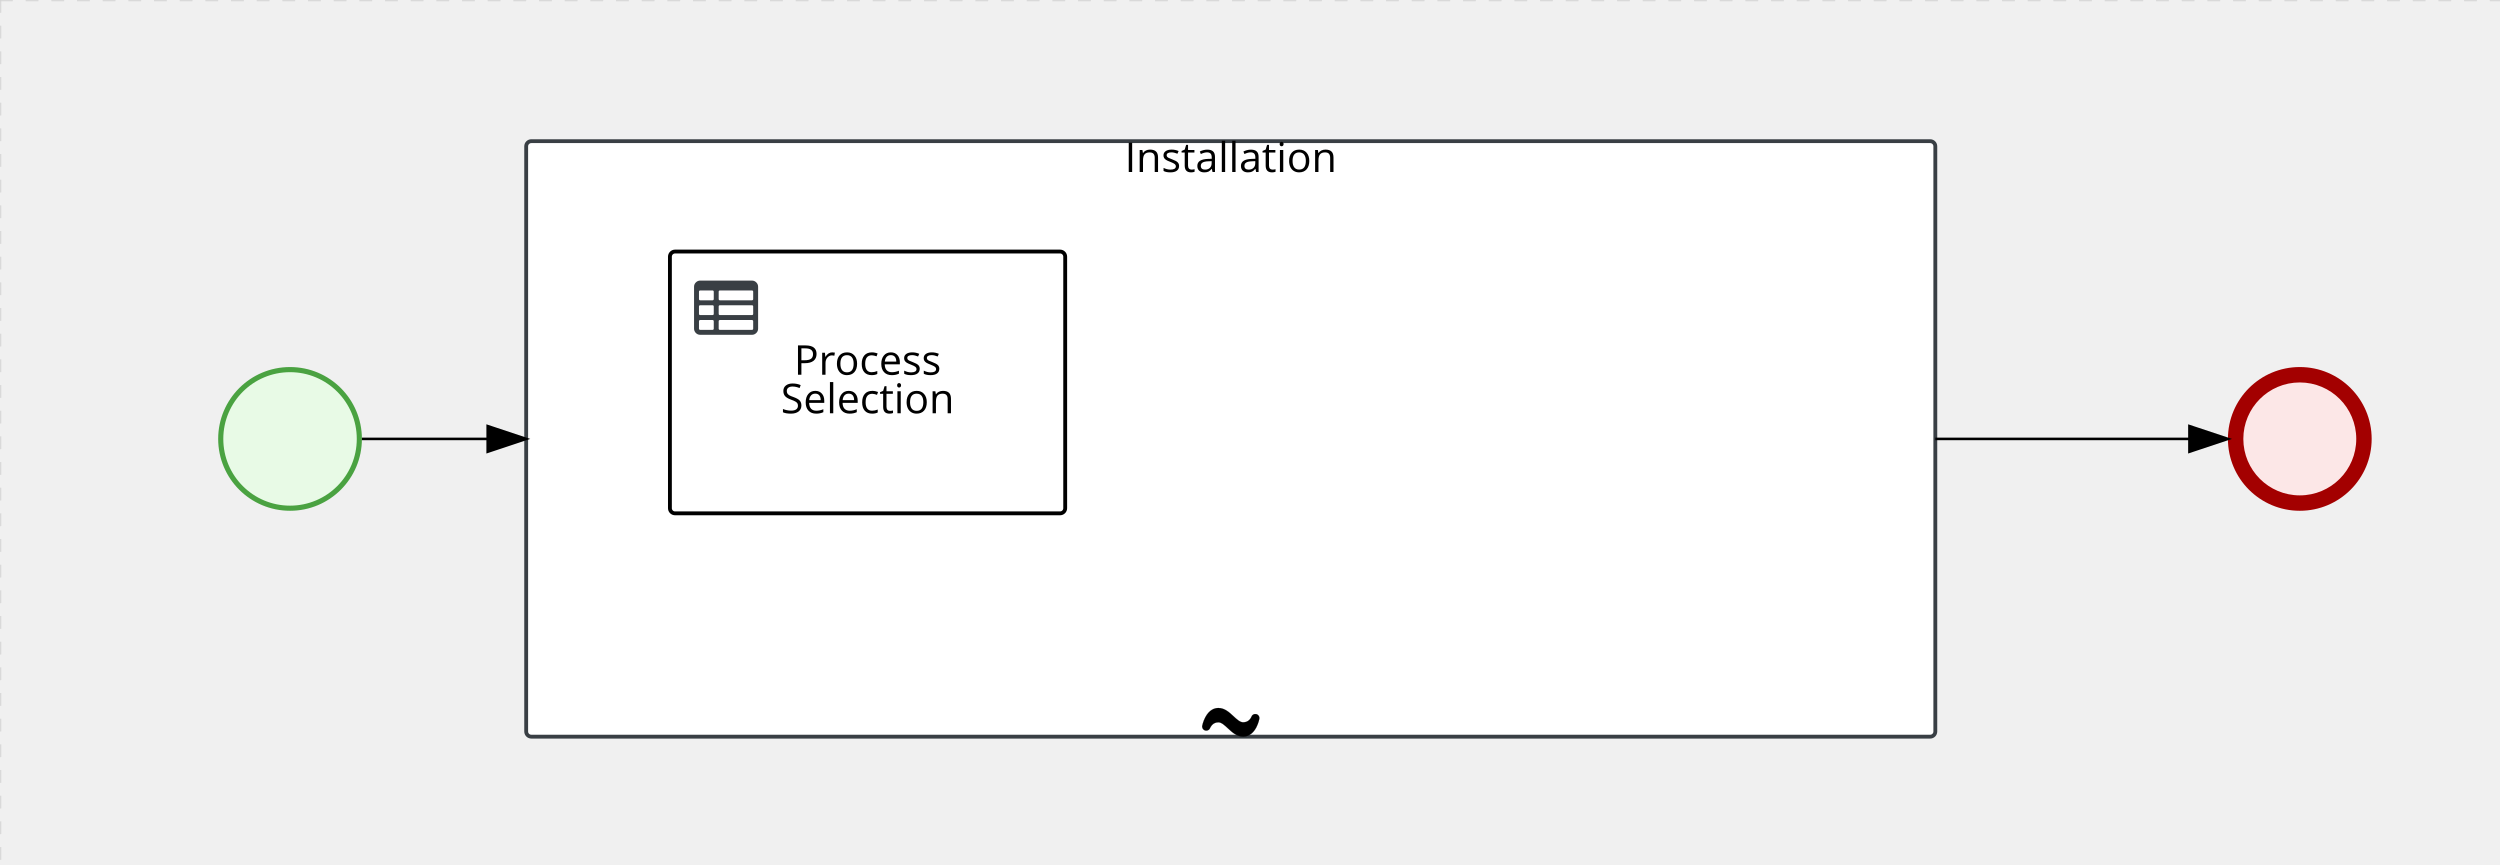
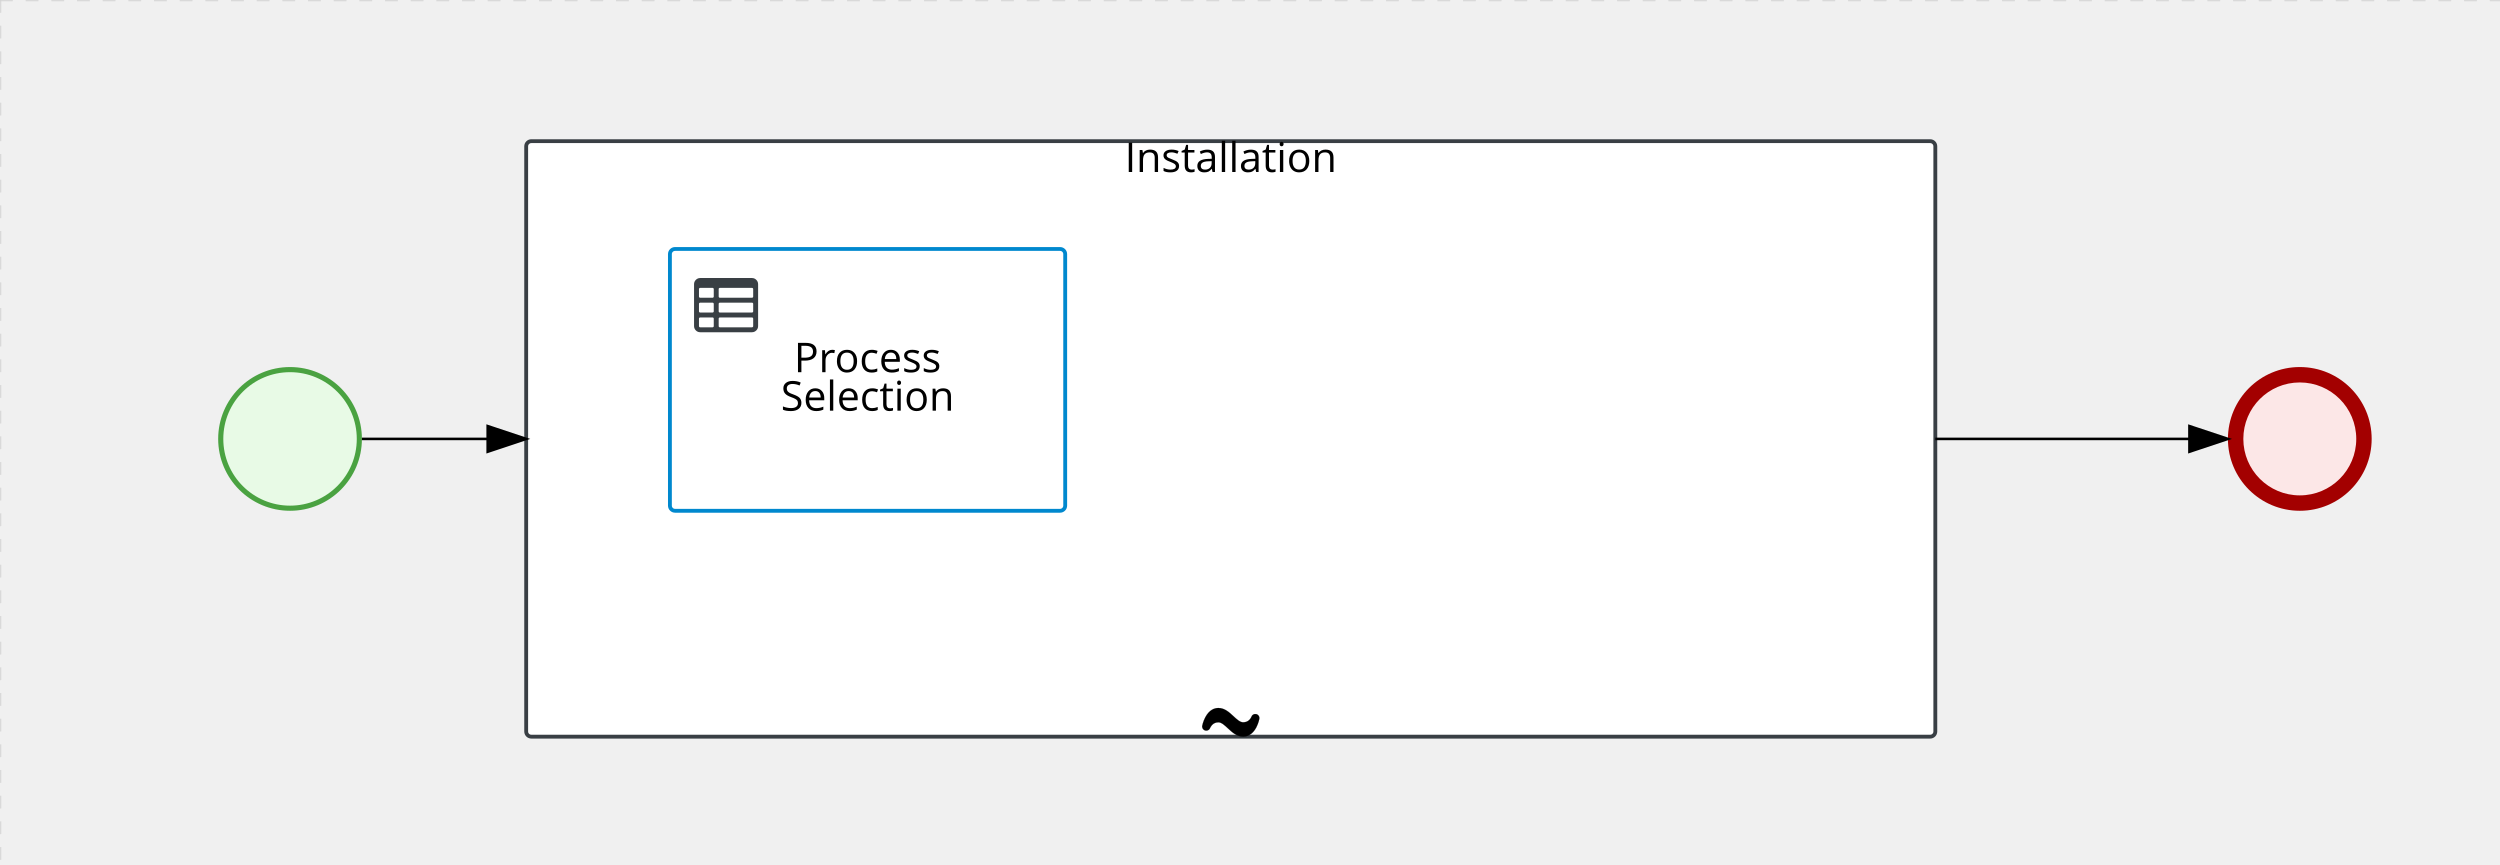
<svg xmlns="http://www.w3.org/2000/svg" version="1.1" width="974" height="337" viewBox="0 0 974 337">
  <defs />
  <g transform="matrix(1,0,0,1,0,0)">
    <g>
      <g>
        <g>
          <path fill="none" stroke="#d3d3d3" paint-order="fill stroke markers" d=" M 0 0 L 1200 0" stroke-miterlimit="10" stroke-opacity="0.8" stroke-dasharray="5" />
        </g>
        <g>
          <path fill="none" stroke="#d3d3d3" paint-order="fill stroke markers" d=" M 0 0 L 0 800" stroke-miterlimit="10" stroke-opacity="0.8" stroke-dasharray="5" />
        </g>
      </g>
      <g id="_EF70FC23-0ECA-4189-A097-E17DF87D973C" bpmn2nodeid="_EF70FC23-0ECA-4189-A097-E17DF87D973C" transform="matrix(1,0,0,1,868,143)">
        <g>
          <path fill="none" stroke="none" />
        </g>
        <g transform="matrix(0.125,0,0,0.125,0,0)">
          <g transform="matrix(1,0,0,1,0,0)">
            <path fill="#fce7e7" stroke="none" id="_EF70FC23-0ECA-4189-A097-E17DF87D973C?shapeType=BACKGROUND" paint-order="stroke fill markers" d=" M 0 0 M 444 224 C 444 263.9 434.2 300.8 414.4 334.5 C 394.7 368.2 368 394.9 334.4 414.5 C 300.8 434.1 263.9 444 224 444 C 184.1 444 147.2 434.2 113.5 414.4 C 79.8 394.7 53.1 368 33.5 334.4 C 13.9 300.8 4 263.9 4 224 C 4 184.1 13.8 147.2 33.6 113.5 C 53.4 79.8 80.1 53.1 113.6 33.5 C 147.1 13.9 184.1 4 224 4 C 263.9 4 300.8 13.8 334.5 33.6 C 368.2 53.4 394.9 80.1 414.5 113.6 C 434.1 147.1 444 184.1 444 224 Z" />
          </g>
          <g>
            <g transform="matrix(1,0,0,1,0,0)">
              <g transform="matrix(1,0,0,1,0,0)">
                <path fill="#a30000" stroke="none" id="_EF70FC23-0ECA-4189-A097-E17DF87D973C?shapeType=BORDER&amp;renderType=FILL" paint-order="stroke fill markers" d=" M 0 0 M 224 0 C 100.3 0 0 100.3 0 224 C 0 347.7 100.3 448 224 448 C 347.7 448 448 347.7 448 224 C 448 100.3 347.7 0 224 0 Z M 0 0 M 224 400 C 126.8 400 48 321.2 48 224 C 48 126.8 126.8 48 224 48 C 321.2 48 400 126.8 400 224 C 400 321.2 321.2 400 224 400 Z" />
              </g>
            </g>
          </g>
        </g>
        <g transform="matrix(1,0,0,1,28,61)" />
      </g>
      <g id="_0B1D28A9-7DA9-4883-8F5E-5F7403BD6220" bpmn2nodeid="_0B1D28A9-7DA9-4883-8F5E-5F7403BD6220" transform="matrix(1,0,0,1,205,55)">
        <g>
          <path fill="none" stroke="none" />
        </g>
        <g transform="matrix(1,0,0,1,0,0)">
          <path fill="#ffffff" stroke="none" id="_0B1D28A9-7DA9-4883-8F5E-5F7403BD6220?shapeType=BACKGROUND" paint-order="stroke fill markers" d=" M 2 0 L 547 0 L 547 0 A 2 2 0 0 1 549 2 L 549 230 L 549 230 A 2 2 0 0 1 547 232 L 2 232 L 2 232 A 2 2 0 0 1 0 230 L 0 2 L 0 2 A 2 2 0 0 1 2 0 Z" />
        </g>
        <g transform="matrix(1,0,0,1,0,0)">
-           <path fill="none" stroke="#393f44" id="_0B1D28A9-7DA9-4883-8F5E-5F7403BD6220?shapeType=BORDER&amp;renderType=STROKE" paint-order="fill stroke markers" d=" M 2 0 L 547 0 L 547 0 A 2 2 0 0 1 549 2 L 549 230 L 549 230 A 2 2 0 0 1 547 232 L 2 232 L 2 232 A 2 2 0 0 1 0 230 L 0 2 L 0 2 A 2 2 0 0 1 2 0 Z" stroke-miterlimit="10" stroke-width="1.5" stroke-dasharray="" />
+           <path fill="none" stroke="rgb(57,63,68)" id="_0B1D28A9-7DA9-4883-8F5E-5F7403BD6220?shapeType=BORDER&amp;renderType=STROKE" paint-order="fill stroke markers" d=" M 2 0 L 547 0 L 547 0 A 2 2 0 0 1 549 2 L 549 230 L 549 230 A 2 2 0 0 1 547 232 L 2 232 L 2 232 A 2 2 0 0 1 0 230 L 0 2 L 0 2 A 2 2 0 0 1 2 0 Z" stroke-miterlimit="10" stroke-width="1.5" stroke-dasharray="" />
        </g>
        <g transform="matrix(1,0,0,1,-21.7125,6.225)">
          <g transform="matrix(0.05,0,0,0.05,285,209)">
            <g transform="matrix(1,0,0,1,0,0)">
              <path fill="#000000" stroke="#000000" id="_0B1D28A9-7DA9-4883-8F5E-5F7403BD6220undefined" paint-order="fill stroke markers" d=" M 0 0 M 421.5 159.5 C 405.6 156.4 390.1 165.8 385.1 180.8 L 385.1 180.8 L 385.2 180.5 C 385.2 180.6 380.9 192.3 370.3 203.4 C 357.3 217 341.1 223.6 320.7 223.6 C 296.6 223.6 271.8 200.6 245.6 176.2 C 213.3 146.2 176.8 112.1 128.2 112.1 C 98.7 112.1 57 124.9 25.3 185.7 C 8.7 217.6 2.3 249.2 2 250.6 L 2 250.7 C 1.9 251.1 1.8 251.6 1.8 252 C 1.8 252.1 1.8 252.2 1.8 252.3 C 1.7 252.7 1.7 253.2 1.6 253.6 C 1.6 253.7 1.6 253.8 1.6 253.9 C 1.6 254.3 1.5 254.8 1.5 255.2 C 1.5 255.3 1.5 255.4 1.5 255.5 C 1.5 255.9 1.5 256.3 1.5 256.6 C 1.5 256.8 1.5 256.9 1.5 257.1 C 1.5 257.4 1.5 257.7 1.5 258 C 1.5 258.2 1.5 258.5 1.5 258.7 C 1.5 258.9 1.5 259.2 1.6 259.4 C 1.6 259.7 1.6 260 1.7 260.3 C 1.7 260.4 1.7 260.6 1.8 260.7 C 1.8 261.1 1.9 261.5 2 261.9 L 2 262 C 4.1 274.7 13.9 285.5 27.3 288.1 C 29.4 288.5 31.5 288.7 33.6 288.7 C 47.2 288.7 59.5 280 63.9 267 C 64.5 265.6 68.8 255.6 77.6 245.8 C 90.9 231.1 107.5 224 128.4 224 C 151.8 224 176.3 246.8 202.2 270.9 C 234.7 301.2 271.6 335.5 320.9 335.5 C 345.5 335.5 367.8 327 387.4 310.2 C 401.4 298.2 413.8 281.9 424.1 261.9 C 440.6 230 446.8 198.3 447 196.9 C 450.3 179.6 438.9 162.8 421.5 159.5 Z" stroke-miterlimit="10" stroke-dasharray="" />
            </g>
          </g>
        </g>
        <g transform="matrix(1,0,0,1,233.1836,0)">
          <text fill="#000000" stroke="none" font-family="Open Sans" font-size="12pt" font-style="normal" font-weight="normal" text-decoration="normal" x="41.316" y="12" text-anchor="middle" dominant-baseline="alphabetic">Installation</text>
        </g>
-         <g id="_7D34E5EE-86DE-40AA-8B07-371B3AC2BA39" bpmn2nodeid="_7D34E5EE-86DE-40AA-8B07-371B3AC2BA39" transform="matrix(1,0,0,1,56,43)">
+         <g id="_7D34E5EE-86DE-40AA-8B07-371B3AC2BA39" bpmn2nodeid="_7D34E5EE-86DE-40AA-8B07-371B3AC2BA39" transform="matrix(1,0,0,1,56,42)">
          <g>
            <path fill="none" stroke="none" />
          </g>
          <g transform="matrix(1,0,0,1,0,0)">
            <path fill="#ffffff" stroke="none" id="_7D34E5EE-86DE-40AA-8B07-371B3AC2BA39?shapeType=BACKGROUND" paint-order="stroke fill markers" d=" M 2 0 L 152 0 L 152 0 A 2 2 0 0 1 154 2 L 154 100 L 154 100 A 2 2 0 0 1 152 102 L 2 102 L 2 102 A 2 2 0 0 1 0 100 L 0 2 L 0 2 A 2 2 0 0 1 2 0 Z" />
          </g>
          <g transform="matrix(1,0,0,1,0,0)">
-             <path fill="none" stroke="rgb(0,0,0)" id="_7D34E5EE-86DE-40AA-8B07-371B3AC2BA39?shapeType=BORDER&amp;renderType=STROKE" paint-order="fill stroke markers" d=" M 2 0 L 152 0 L 152 0 A 2 2 0 0 1 154 2 L 154 100 L 154 100 A 2 2 0 0 1 152 102 L 2 102 L 2 102 A 2 2 0 0 1 0 100 L 0 2 L 0 2 A 2 2 0 0 1 2 0 Z" stroke-miterlimit="10" stroke-width="1.5" stroke-dasharray="" />
+             <path fill="none" stroke="rgb(0,136,206)" id="_7D34E5EE-86DE-40AA-8B07-371B3AC2BA39?shapeType=BORDER&amp;renderType=STROKE" paint-order="fill stroke markers" d=" M 2 0 L 152 0 L 152 0 A 2 2 0 0 1 154 2 L 154 100 L 154 100 A 2 2 0 0 1 152 102 L 2 102 L 2 102 A 2 2 0 0 1 0 100 L 0 2 L 0 2 A 2 2 0 0 1 2 0 Z" stroke-miterlimit="10" stroke-width="1.5" stroke-dasharray="" />
          </g>
          <g>
            <g transform="matrix(0.06,0,0,0.06,9.4,9.4)">
              <g transform="matrix(1,0,0,1,0,0)">
                <path fill="#393f44" stroke="none" id="_7D34E5EE-86DE-40AA-8B07-371B3AC2BA39undefined" paint-order="stroke fill markers" d=" M 0 0 M 128 344 L 128 296 C 128 293.7 127.2 291.8 125.8 290.2 C 124.4 288.6 122.4 288 120 288 L 40 288 C 37.7 288 35.8 288.8 34.2 290.2 C 32.6 291.6 32 293.7 32 296 L 32 344 C 32 346.3 32.8 348.2 34.2 349.8 C 35.6 351.4 37.6 352 40 352 L 120 352 C 122.3 352 124.2 351.2 125.8 349.8 C 127.4 348.4 128 346.3 128 344 Z M 0 0 M 128 248 L 128 200 C 128 197.7 127.2 195.8 125.8 194.2 C 124.4 192.6 122.4 192 120 192 L 40 192 C 37.7 192 35.8 192.8 34.2 194.2 C 32.6 195.6 32 197.7 32 200 L 32 248 C 32 250.3 32.8 252.2 34.2 253.8 C 35.6 255.4 37.6 256 40 256 L 120 256 C 122.3 256 124.2 255.2 125.8 253.8 C 127.4 252.4 128 250.3 128 248 Z M 0 0 M 376 352 C 378.3 352 380.2 351.2 381.8 349.8 C 383.4 348.4 384 346.4 384 344 L 384 296 C 384 293.7 383.2 291.8 381.8 290.2 C 380.4 288.6 378.4 288 376 288 L 168 288 C 165.7 288 163.8 288.8 162.2 290.2 C 160.6 291.6 160 293.6 160 296 L 160 344 C 160 346.3 160.8 348.2 162.2 349.8 C 163.6 351.4 165.6 352 168 352 L 376 352 Z M 0 0 M 128 152 L 128 104 C 128 101.7 127.2 99.8 125.8 98.2 C 124.4 96.6 122.3 96 120 96 L 40 96 C 37.7 96 35.8 96.8 34.2 98.2 C 32.6 99.6 32 101.7 32 104 L 32 152 C 32 154.3 32.8 156.2 34.2 157.8 C 35.6 159.4 37.6 160 40 160 L 120 160 C 122.3 160 124.2 159.2 125.8 157.8 C 127.4 156.4 128 154.3 128 152 Z M 0 0 M 376 256 C 378.3 256 380.2 255.2 381.8 253.8 C 383.4 252.4 384 250.4 384 248 L 384 200 C 384 197.7 383.2 195.8 381.8 194.2 C 380.4 192.6 378.4 192 376 192 L 168 192 C 165.7 192 163.8 192.8 162.2 194.2 C 160.6 195.6 160 197.6 160 200 L 160 248 C 160 250.3 160.8 252.2 162.2 253.8 C 163.6 255.4 165.6 256 168 256 L 376 256 Z M 0 0 M 376 160 C 378.3 160 380.2 159.2 381.8 157.8 C 383.4 156.4 384 154.4 384 152 L 384 104 C 384 101.7 383.2 99.8 381.8 98.2 C 380.4 96.6 378.3 96 376 96 L 168 96 C 165.7 96 163.8 96.8 162.2 98.2 C 160.6 99.6 160 101.6 160 104 L 160 152 C 160 154.3 160.8 156.2 162.2 157.8 C 163.6 159.4 165.6 160 168 160 L 376 160 Z M 0 0 M 416 72 L 416 344 C 416 355 412.1 364.4 404.2 372.2 C 396.3 380 387 384 376 384 L 40 384 C 29 384 19.6 380.1 11.8 372.2 C 4 364.3 0 355 0 344 L 0 72 C 0 61 3.9 51.6 11.8 43.8 C 19.7 36 29 32 40 32 L 376 32 C 387 32 396.4 35.9 404.2 43.8 C 412 51.7 416 61 416 72 Z" />
              </g>
            </g>
          </g>
          <g transform="matrix(1,0,0,1,43.21094,36)">
            <text fill="#000000" stroke="none" font-family="Open Sans" font-size="12pt" font-style="normal" font-weight="normal" text-decoration="normal" x="33.789" y="12" text-anchor="middle" dominant-baseline="alphabetic">Process  </text>
            <text fill="#000000" stroke="none" font-family="Open Sans" font-size="12pt" font-style="normal" font-weight="normal" text-decoration="normal" x="33.789" y="27" text-anchor="middle" dominant-baseline="alphabetic">Selection</text>
          </g>
        </g>
      </g>
      <g id="_F7CE4A2A-03DF-4857-86C9-31D23C67BA7E" bpmn2nodeid="_F7CE4A2A-03DF-4857-86C9-31D23C67BA7E" transform="matrix(1,0,0,1,85,143)">
        <g>
          <path fill="none" stroke="none" />
        </g>
        <g transform="matrix(0.125,0,0,0.125,0,0)">
          <g transform="matrix(1,0,0,1,0,0)">
            <path fill="#e8fae6" stroke="none" id="_F7CE4A2A-03DF-4857-86C9-31D23C67BA7E?shapeType=BACKGROUND" paint-order="stroke fill markers" d=" M 0 0 M 444 224 C 444 263.9 434.2 300.8 414.4 334.5 C 394.7 368.2 368 394.9 334.4 414.5 C 300.8 434.1 263.9 444 224 444 C 184.1 444 147.2 434.2 113.5 414.4 C 79.8 394.7 53.1 368 33.5 334.4 C 13.9 300.8 4 263.9 4 224 C 4 184.1 13.8 147.2 33.6 113.5 C 53.4 79.8 80.1 53.1 113.6 33.5 C 147.1 13.9 184.1 4 224 4 C 263.9 4 300.8 13.8 334.5 33.6 C 368.2 53.4 394.9 80.1 414.5 113.6 C 434.1 147.1 444 184.1 444 224 Z" />
          </g>
          <g>
            <g transform="matrix(1,0,0,1,0,0)">
              <g transform="matrix(1,0,0,1,0,0)">
                <path fill="#4aa241" stroke="none" id="_F7CE4A2A-03DF-4857-86C9-31D23C67BA7E?shapeType=BORDER&amp;renderType=FILL" paint-order="stroke fill markers" d=" M 0 0 M 224 0 C 100.3 0 0 100.3 0 224 C 0 347.7 100.3 448 224 448 C 347.7 448 448 347.7 448 224 C 448 100.3 347.7 0 224 0 Z M 0 0 M 224 432 C 109.1 432 16 338.9 16 224 C 16 109.1 109.1 16 224 16 C 338.9 16 432 109.1 432 224 C 432 338.9 338.9 432 224 432 Z" />
              </g>
            </g>
          </g>
        </g>
        <g transform="matrix(1,0,0,1,28,61)" />
      </g>
      <g id="_7E310905-B7A3-41A4-B01B-E2AB0501438E" bpmn2nodeid="_7E310905-B7A3-41A4-B01B-E2AB0501438E">
        <g>
          <path fill="none" stroke="#000000" paint-order="fill stroke markers" d=" M 141 171 L 190 171" stroke-miterlimit="10" stroke-dasharray="" />
        </g>
        <g transform="matrix(1,0,0,1,141,171)" />
        <g transform="matrix(6.123233995736766e-17,1,-1,6.123233995736766e-17,205,166)">
          <path fill="#000000" stroke="#000000" paint-order="fill stroke markers" d=" M 10 15 L 0 15 L 5 0 Z" stroke-miterlimit="10" stroke-dasharray="" />
        </g>
        <g transform="matrix(1,0,0,1,141,161)" />
      </g>
      <g id="_5E7BCCE5-99DC-4A78-B952-4097B9E975F8" bpmn2nodeid="_5E7BCCE5-99DC-4A78-B952-4097B9E975F8">
        <g>
          <path fill="none" stroke="#000000" paint-order="fill stroke markers" d=" M 754 171 L 853 171" stroke-miterlimit="10" stroke-dasharray="" />
        </g>
        <g transform="matrix(1,0,0,1,754,171)" />
        <g transform="matrix(6.123233995736766e-17,1,-1,6.123233995736766e-17,868,166)">
          <path fill="#000000" stroke="#000000" paint-order="fill stroke markers" d=" M 10 15 L 0 15 L 5 0 Z" stroke-miterlimit="10" stroke-dasharray="" />
        </g>
        <g transform="matrix(1,0,0,1,754,161)" />
      </g>
      <g transform="matrix(1,0,0,1,868,143)" />
      <g transform="matrix(1,0,0,1,205,55)" />
      <g transform="matrix(1,0,0,1,85,143)" />
-       <g transform="matrix(1,0,0,1,261,98)" />
+       <g transform="matrix(1,0,0,1,261,97)" />
    </g>
  </g>
</svg>
